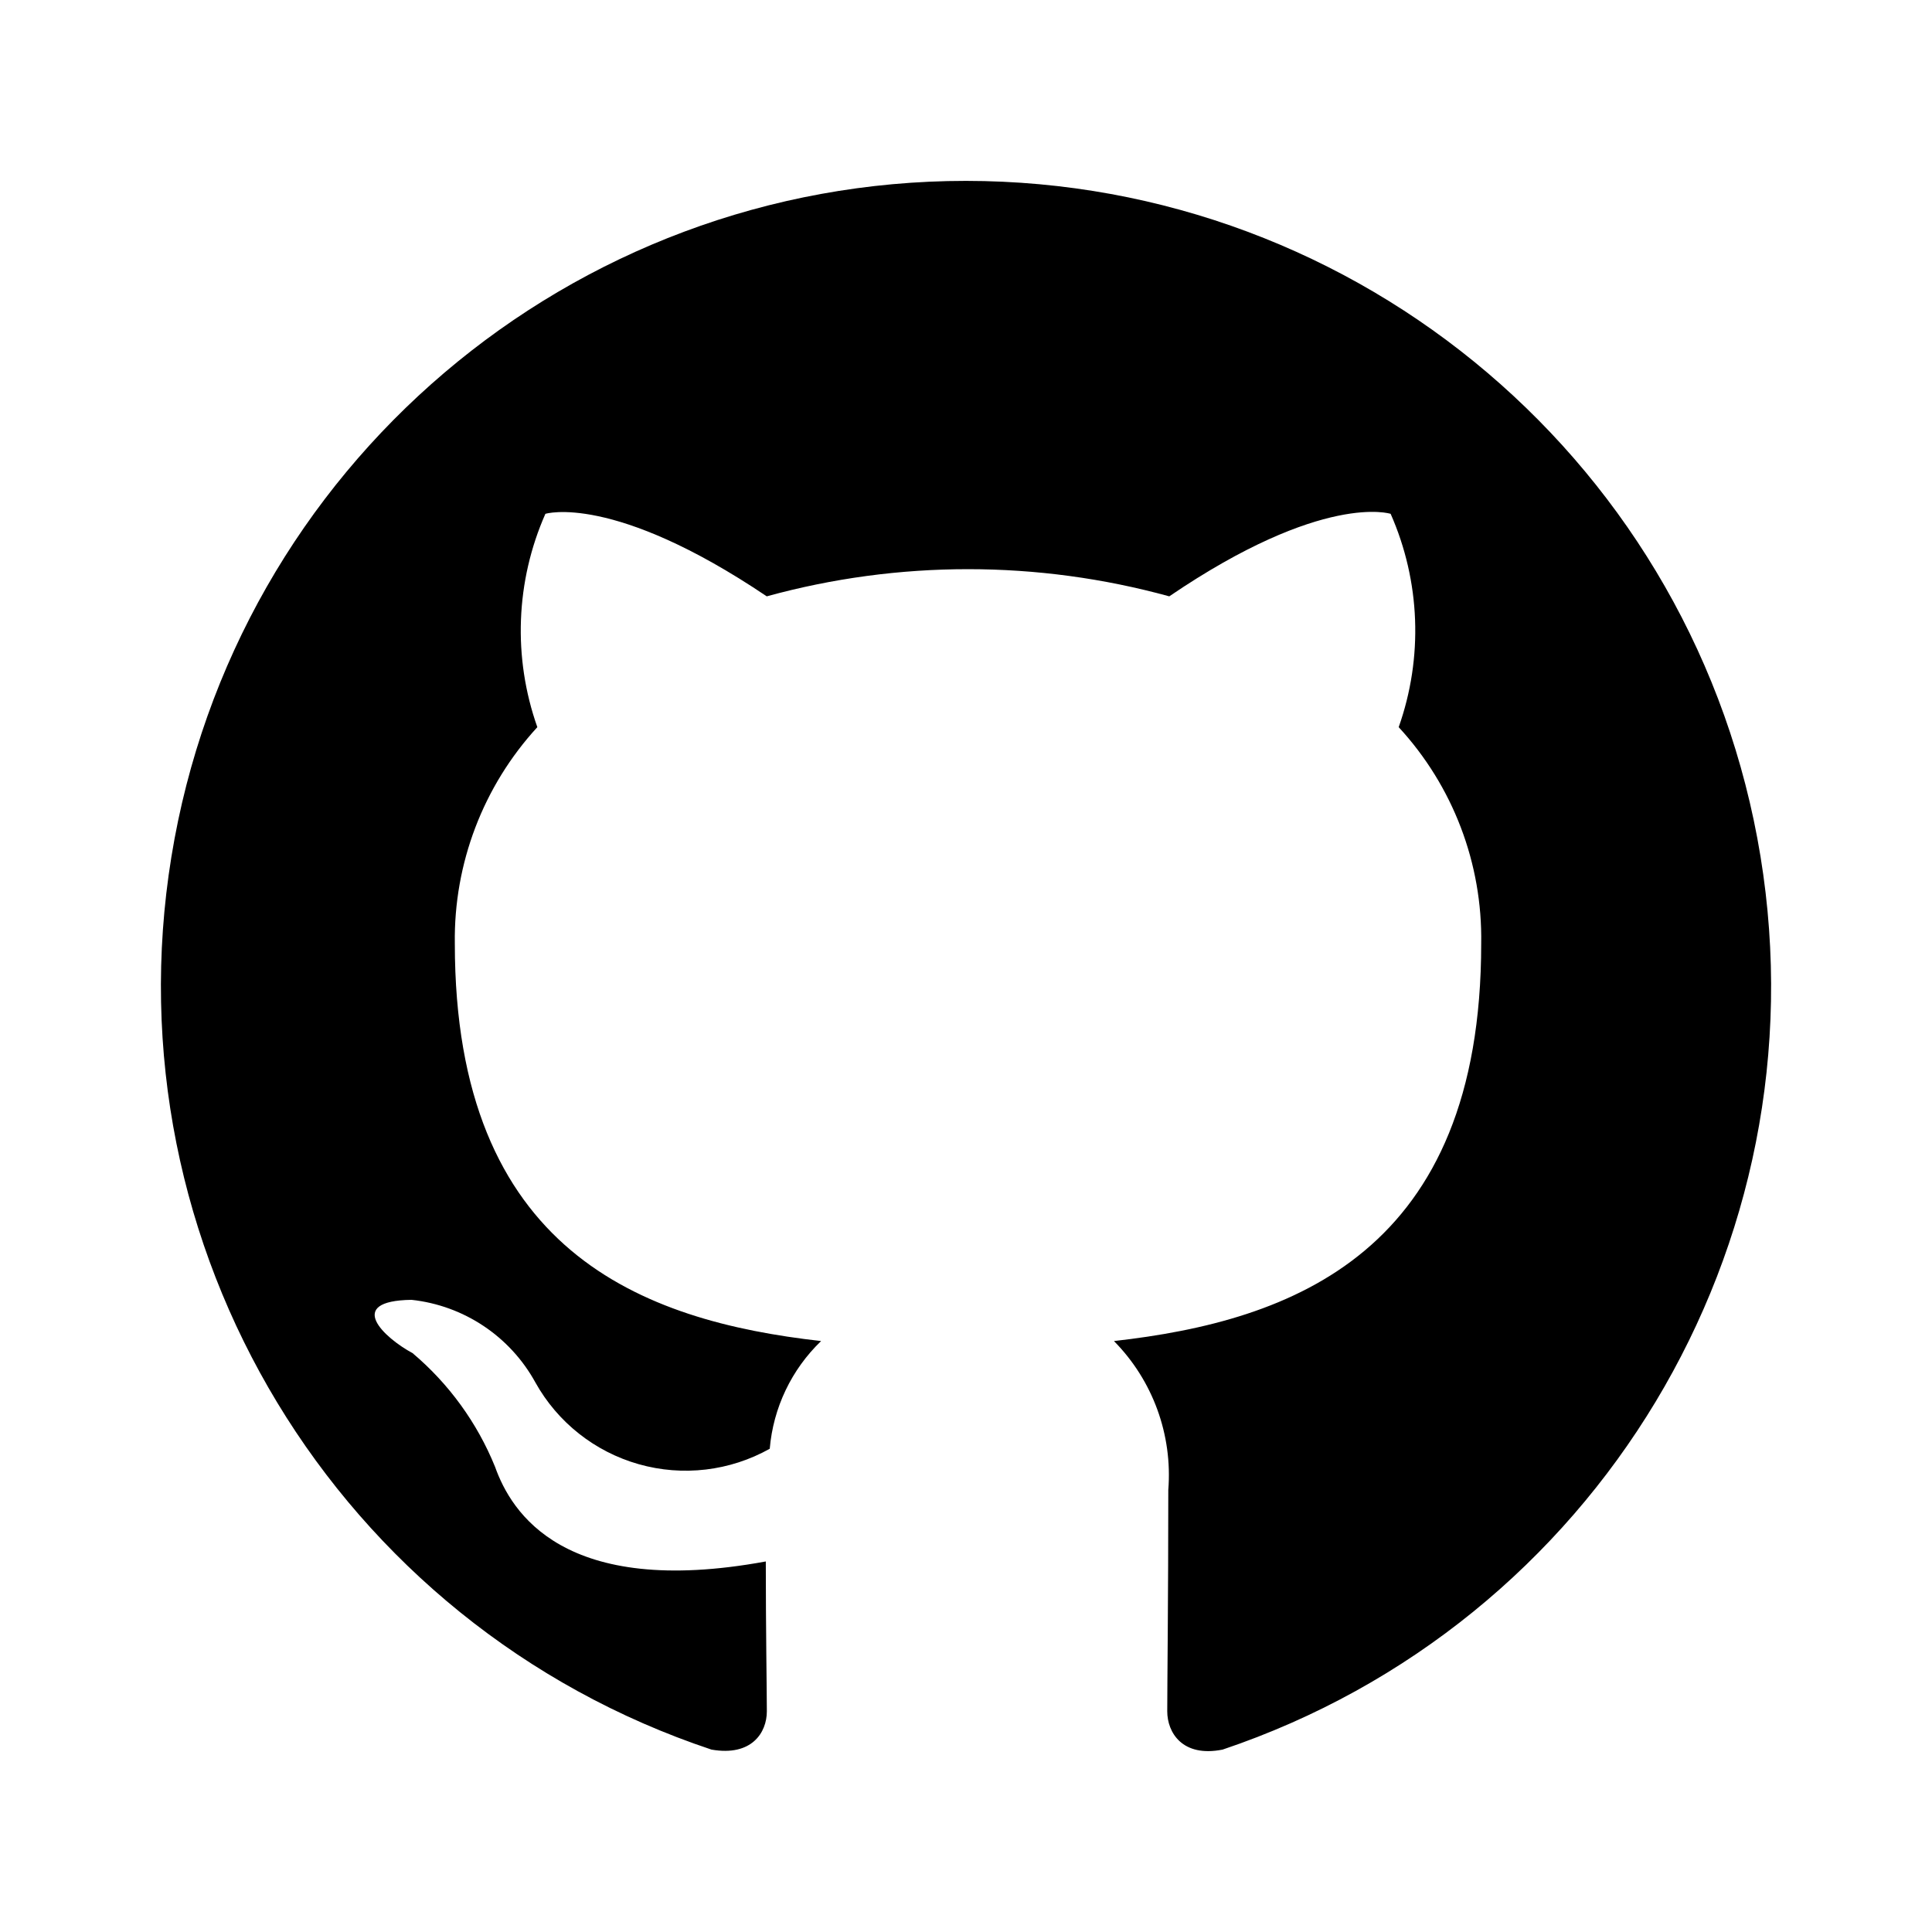
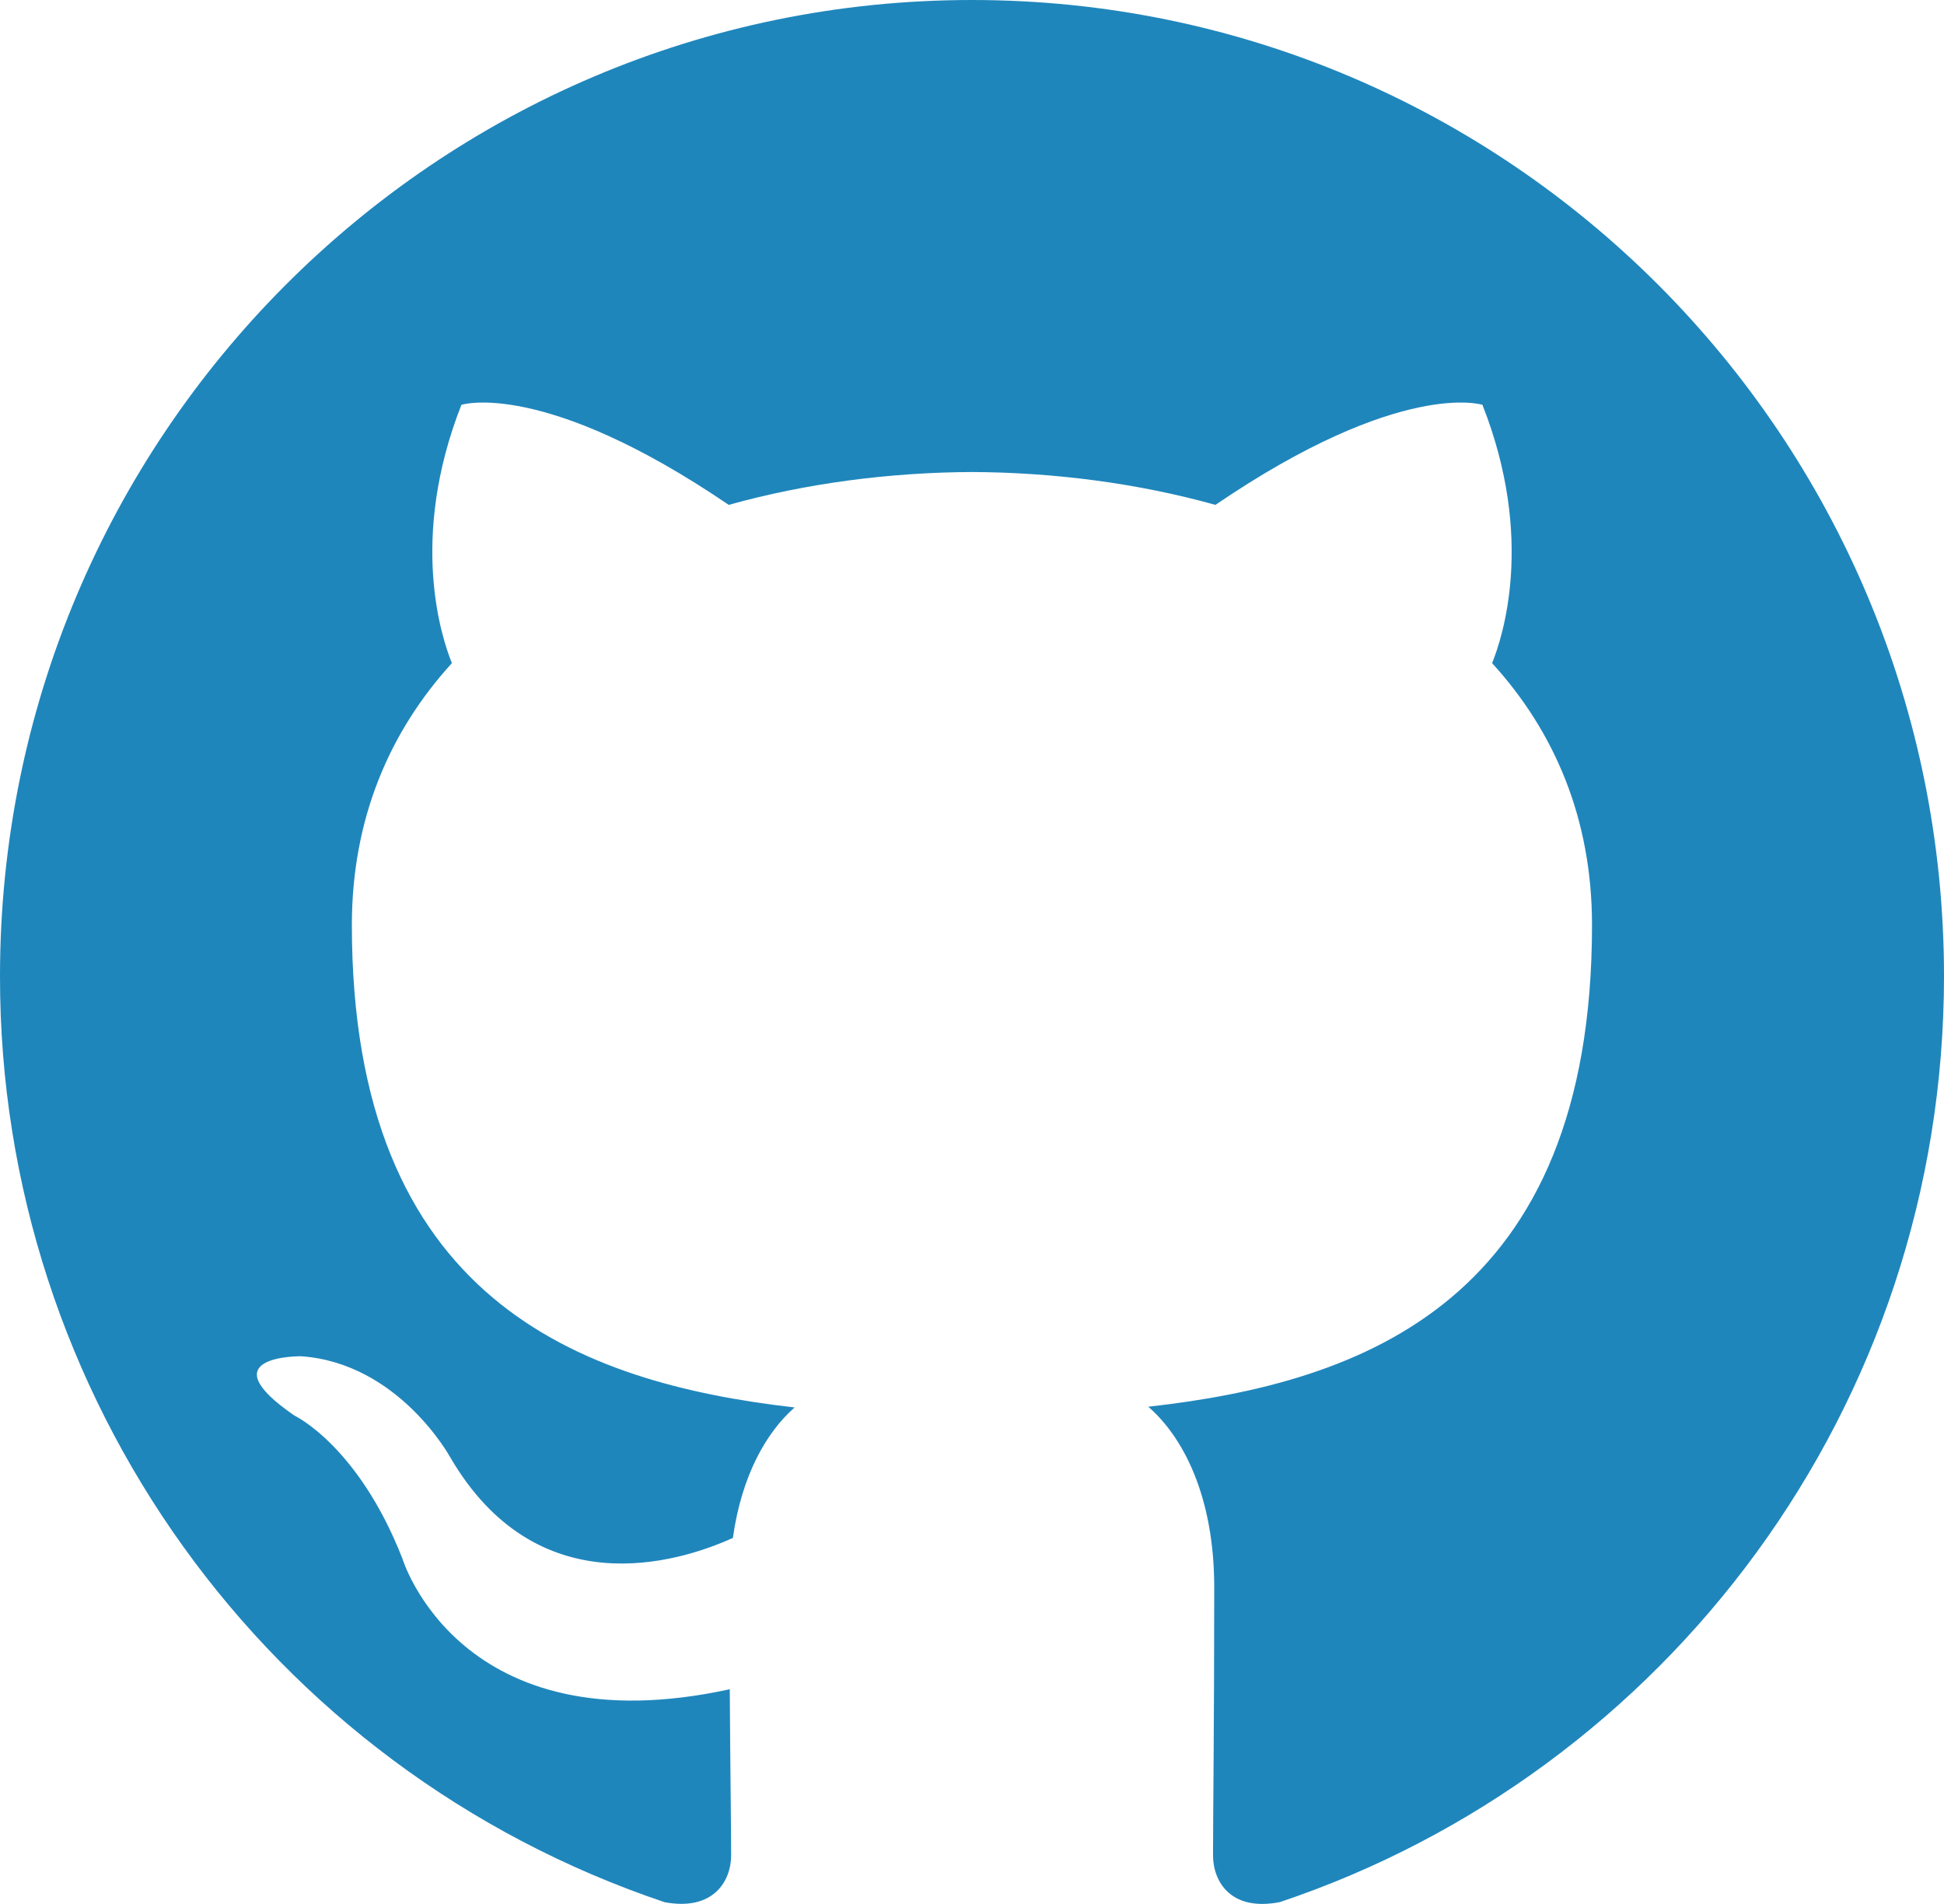
- <svg xmlns="http://www.w3.org/2000/svg" data-name="Layer 1" viewBox="0 0 24 24" id="github">
-   <path d="M12,2.247A10,10,0,0,0,8.838,21.734c.5.088.688-.212.688-.475,0-.237-.013-1.025-.013-1.862C7,19.859,6.35,18.784,6.15,18.222A3.636,3.636,0,0,0,5.125,16.809c-.35-.188-.85-.65-.013-.662A2.001,2.001,0,0,1,6.65,17.172a2.137,2.137,0,0,0,2.912.825A2.104,2.104,0,0,1,10.2,16.659c-2.225-.25-4.55-1.113-4.55-4.938a3.892,3.892,0,0,1,1.025-2.688,3.594,3.594,0,0,1,.1-2.65s.837-.263,2.75,1.025a9.427,9.427,0,0,1,5,0c1.912-1.3,2.75-1.025,2.75-1.025a3.593,3.593,0,0,1,.1,2.65,3.869,3.869,0,0,1,1.025,2.688c0,3.837-2.338,4.688-4.562,4.938a2.368,2.368,0,0,1,.675,1.85c0,1.338-.013,2.412-.013,2.75,0,.263.188.575.688.475A10.005,10.005,0,0,0,12,2.247Z" />
+ <svg xmlns="http://www.w3.org/2000/svg" width="48" height="47" id="github">
+   <path fill="#1F86BC" fill-rule="evenodd" d="M23.999 0C10.745 0 0 10.787 0 24.097a24.09 24.09 0 0 0 16.414 22.861c1.2.222 1.639-.522 1.639-1.16 0-.573-.021-2.088-.034-4.098-6.676 1.456-8.085-3.23-8.085-3.23-1.09-2.784-2.663-3.525-2.663-3.525-2.18-1.495.165-1.465.165-1.465 2.407.17 3.674 2.483 3.674 2.483 2.143 3.683 5.618 2.62 6.986 2.002.217-1.557.838-2.619 1.524-3.221-5.33-.609-10.932-2.675-10.932-11.908 0-2.63.934-4.781 2.47-6.466-.247-.61-1.07-3.059.235-6.377 0 0 2.015-.647 6.6 2.47 1.915-.534 3.967-.801 6.008-.811 2.039.01 4.092.277 6.01.811 4.58-3.117 6.592-2.47 6.592-2.47 1.31 3.318.486 5.767.239 6.377 1.538 1.685 2.467 3.835 2.467 6.466 0 9.256-5.611 11.293-10.957 11.89.86.744 1.629 2.213 1.629 4.462 0 3.22-.03 5.819-.03 6.61 0 .644.432 1.394 1.65 1.157C41.13 43.763 48 34.738 48 24.097 48 10.787 37.254 0 23.999 0" />
</svg>
